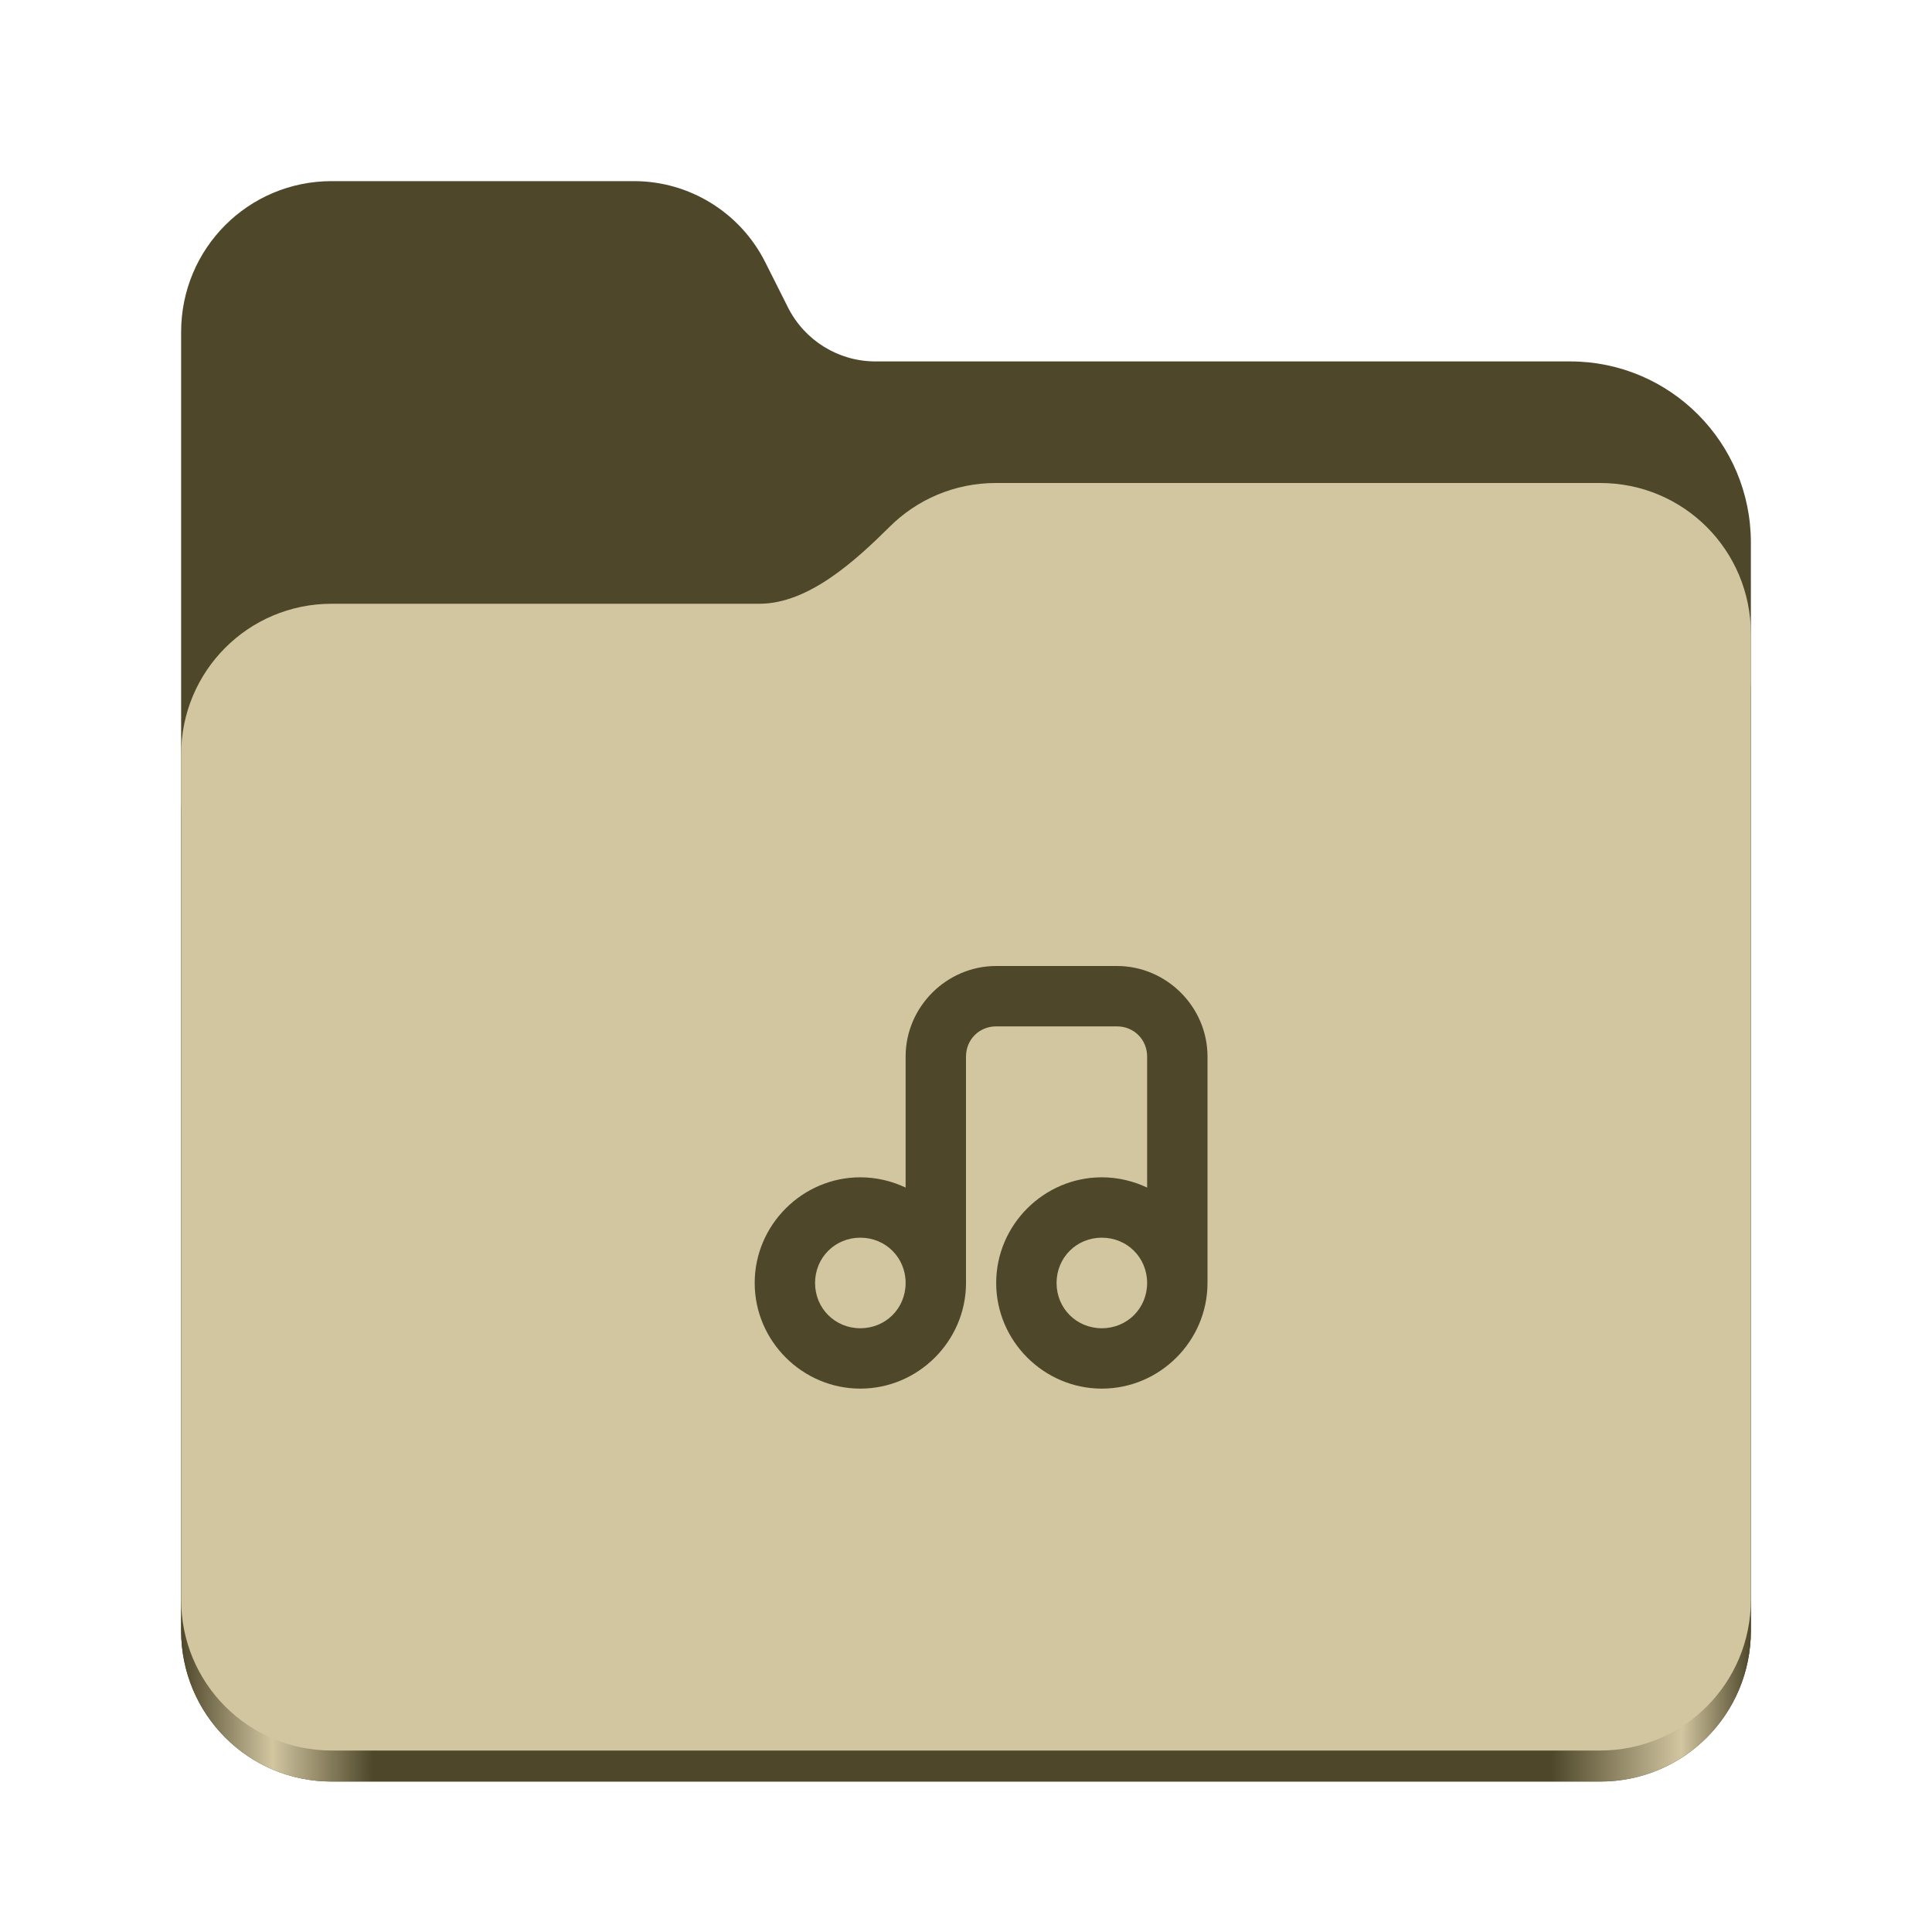
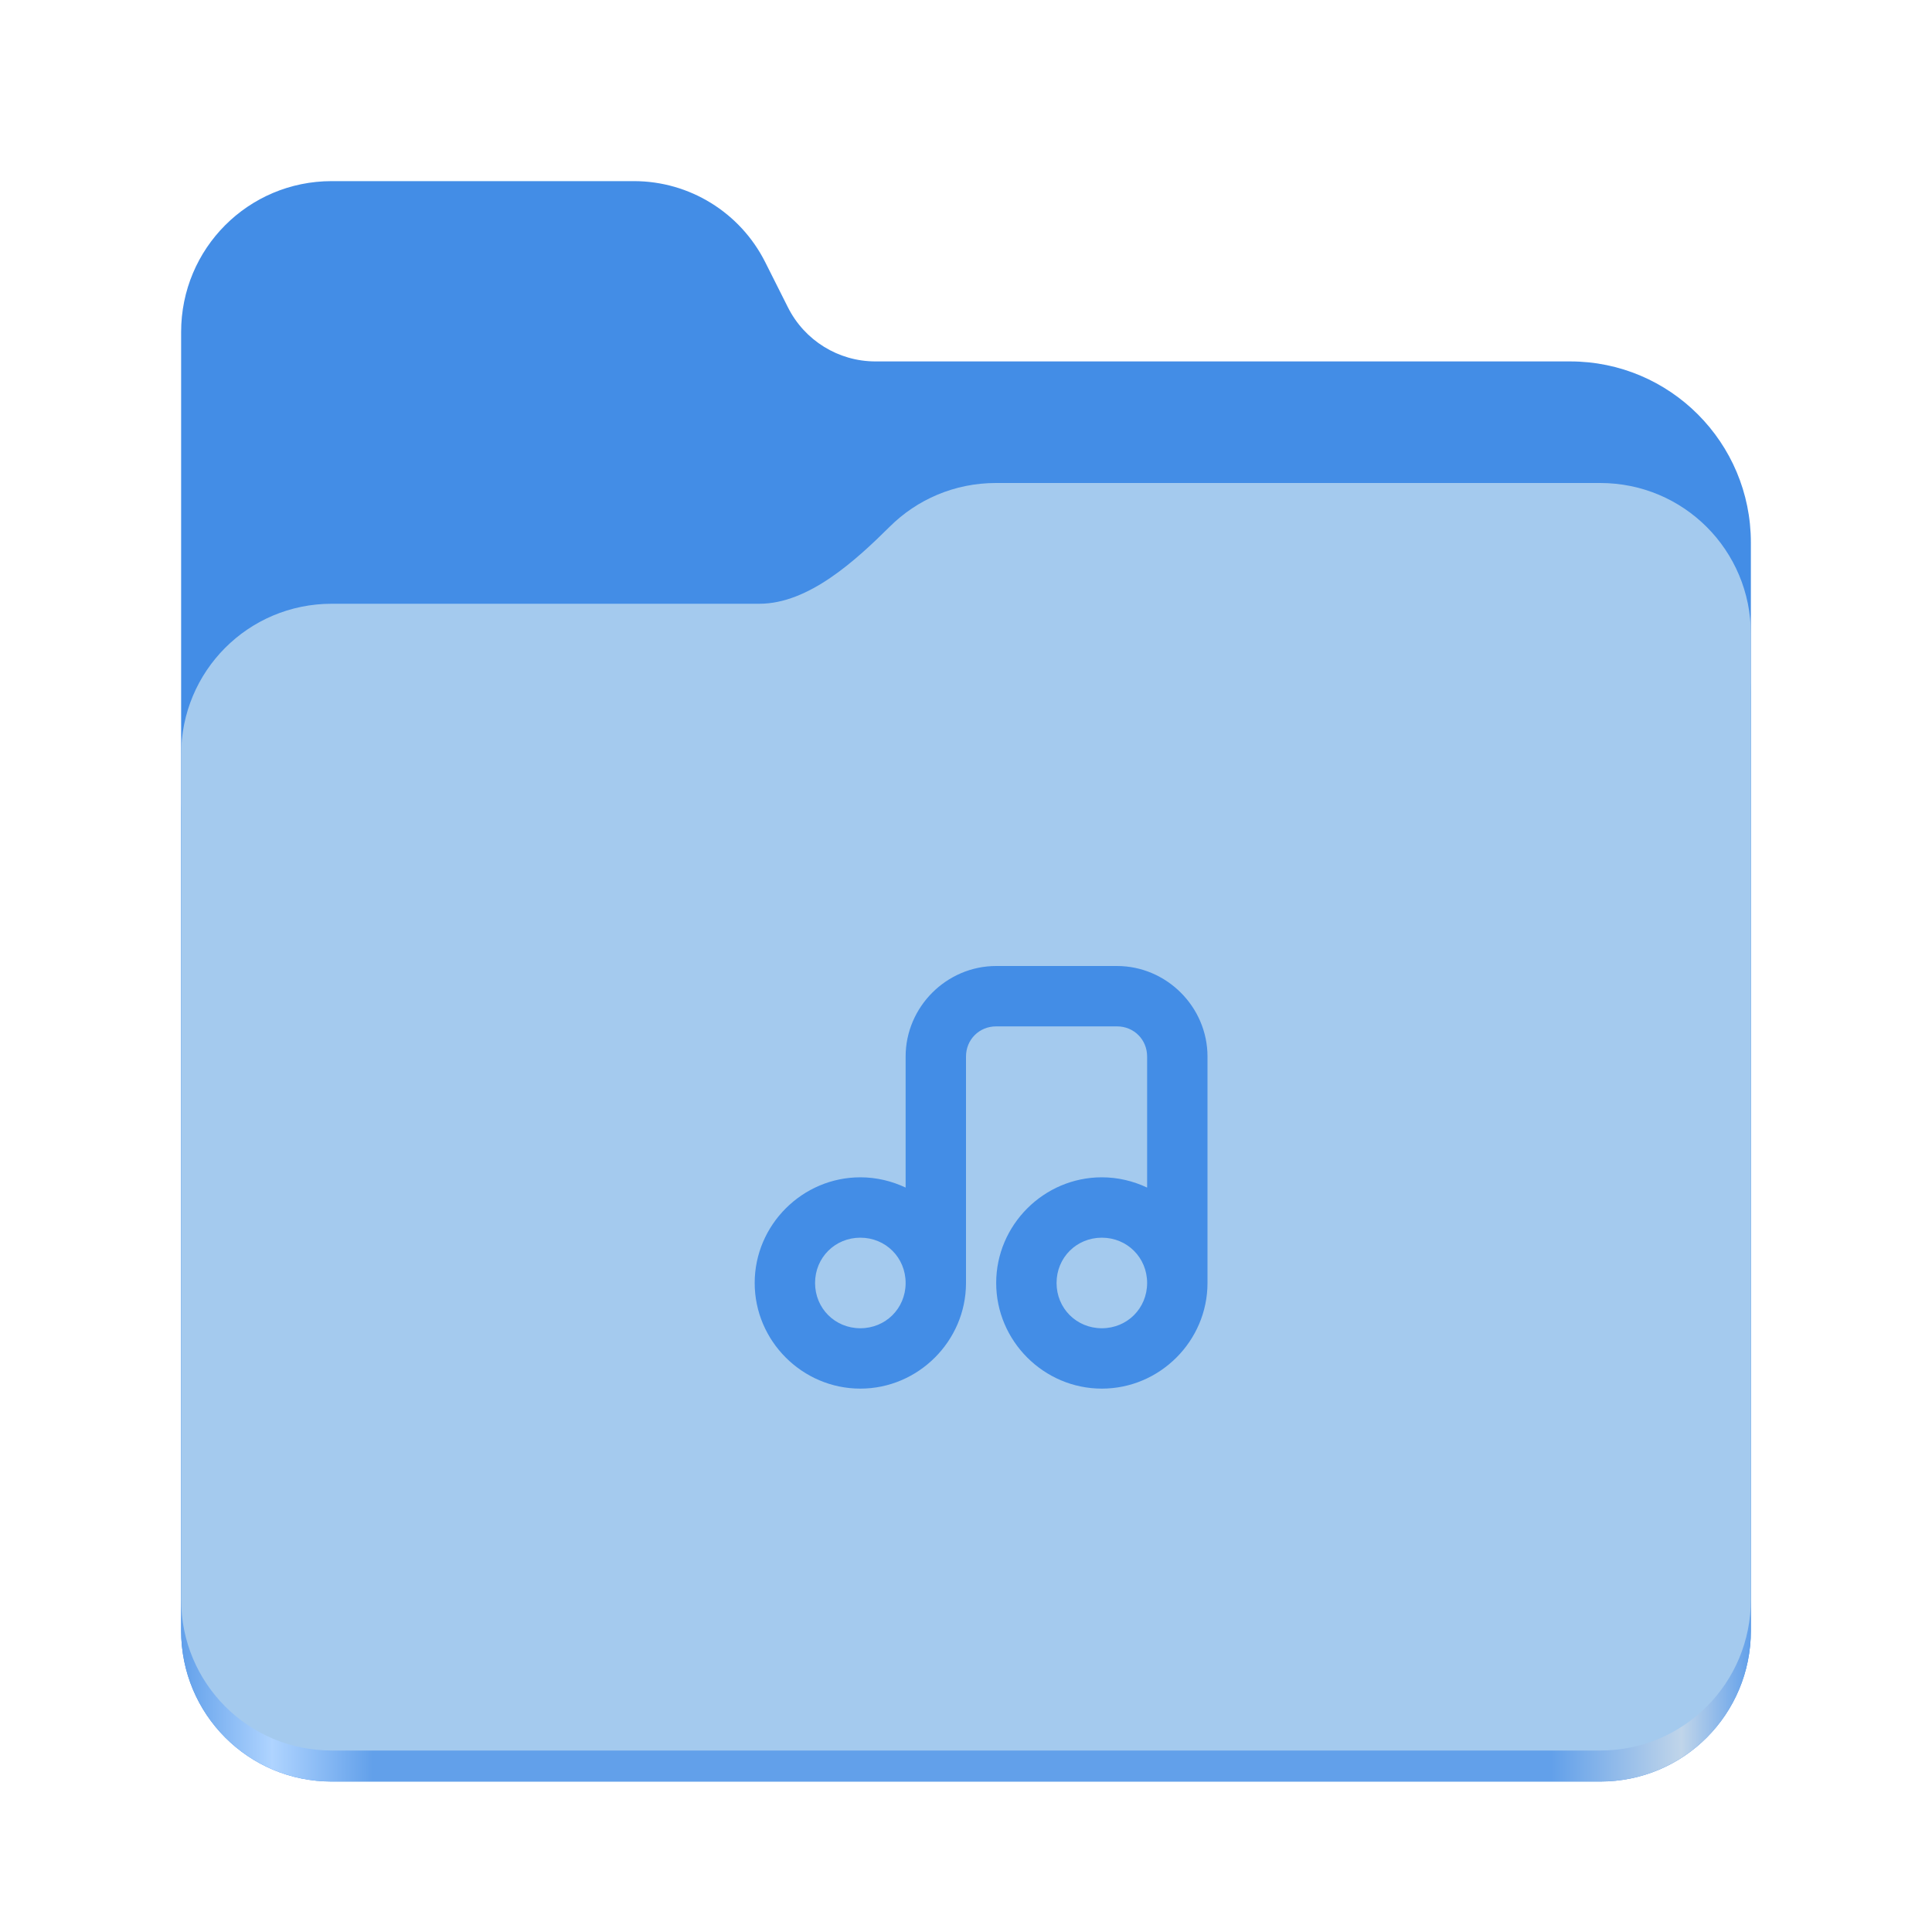
<svg xmlns="http://www.w3.org/2000/svg" height="128px" viewBox="0 0 128 128" width="128px">
  <linearGradient id="a" gradientTransform="matrix(0.45451 0 0 0.455522 -1210.292 616.1726)" gradientUnits="userSpaceOnUse" x1="2689.252" x2="2918.07" y1="-1106.803" y2="-1106.803">
-     <stop offset="0" stop-color="#4e472a" />
-     <stop offset="0.058" stop-color="#d2c6a1" />
-     <stop offset="0.122" stop-color="#4e472a" />
-     <stop offset="0.873" stop-color="#4e472a" />
-     <stop offset="0.956" stop-color="#d2c6a1" />
-     <stop offset="1" stop-color="#4e472a" />
+     <stop offset="0" stop-color="#62a0ea" />
+     <stop offset="0.058" stop-color="#afd4ff" />
+     <stop offset="0.122" stop-color="#62a0ea" />
+     <stop offset="0.873" stop-color="#62a0ea" />
+     <stop offset="0.956" stop-color="#c0d5ea" />
+     <stop offset="1" stop-color="#62a0ea" />
  </linearGradient>
-   <path d="m 21.977 12 c -5.527 0 -9.977 4.461 -9.977 10 v 86.031 c 0 5.543 4.449 10 9.977 10 h 84.043 c 5.531 0 9.98 -4.457 9.98 -10 v -72.086 c 0 -6.629 -5.359 -12 -11.973 -12 h -46.027 c -2.453 0 -4.695 -1.387 -5.797 -3.582 l -1.504 -2.992 c -1.656 -3.293 -5.02 -5.371 -8.699 -5.371 z m 0 0" fill="#4e472a" />
+   <path d="m 21.977 12 c -5.527 0 -9.977 4.461 -9.977 10 v 86.031 c 0 5.543 4.449 10 9.977 10 h 84.043 c 5.531 0 9.98 -4.457 9.98 -10 v -72.086 c 0 -6.629 -5.359 -12 -11.973 -12 h -46.027 c -2.453 0 -4.695 -1.387 -5.797 -3.582 l -1.504 -2.992 c -1.656 -3.293 -5.02 -5.371 -8.699 -5.371 z m 0 0" fill="#438de6" />
  <path d="m 65.977 36 c -2.746 0 -5.227 1.102 -7.027 2.891 c -2.273 2.254 -5.383 5.109 -8.633 5.109 h -28.34 c -5.527 0 -9.977 4.461 -9.977 10 v 54.031 c 0 5.543 4.449 10 9.977 10 h 84.043 c 5.531 0 9.98 -4.457 9.98 -10 v -62.031 c 0 -5.539 -4.449 -10 -9.98 -10 z m 0 0" fill="url(#a)" />
-   <path d="m 65.977 32 c -2.746 0 -5.227 1.102 -7.027 2.891 c -2.273 2.254 -5.383 5.109 -8.633 5.109 h -28.34 c -5.527 0 -9.977 4.461 -9.977 10 v 55.977 c 0 5.539 4.449 10 9.977 10 h 84.043 c 5.531 0 9.98 -4.461 9.98 -10 v -63.977 c 0 -5.539 -4.449 -10 -9.98 -10 z m 0 0" fill="#d2c6a1" />
-   <path d="m 66 64 c -3.289 0 -6 2.711 -6 6 v 8.68 c -0.914 -0.43 -1.93 -0.68 -3 -0.68 c -3.844 0 -7 3.156 -7 7 s 3.156 7 7 7 c 3.828 0 6.984 -3.141 7 -6.969 c 0 -0.008 0 -0.023 0 -0.031 v -15 c 0 -1.125 0.875 -2 2 -2 h 8 c 1.125 0 2 0.875 2 2 v 8.68 c -0.914 -0.43 -1.93 -0.68 -3 -0.68 c -3.844 0 -7 3.156 -7 7 s 3.156 7 7 7 s 7 -3.156 7 -7 v -15 c 0 -3.289 -2.711 -6 -6 -6 z m -9 18 c 1.68 0 3 1.32 3 3 v 0.031 c -0.016 1.664 -1.328 2.969 -3 2.969 c -1.68 0 -3 -1.32 -3 -3 s 1.32 -3 3 -3 z m 16 0 c 1.68 0 3 1.32 3 3 s -1.32 3 -3 3 s -3 -1.32 -3 -3 s 1.32 -3 3 -3 z m 0 0" fill="#4e472a" />
+   <path d="m 65.977 32 c -2.746 0 -5.227 1.102 -7.027 2.891 c -2.273 2.254 -5.383 5.109 -8.633 5.109 h -28.34 c -5.527 0 -9.977 4.461 -9.977 10 v 55.977 c 0 5.539 4.449 10 9.977 10 h 84.043 c 5.531 0 9.98 -4.461 9.98 -10 v -63.977 c 0 -5.539 -4.449 -10 -9.98 -10 z m 0 0" fill="#a4caee" />
+   <path d="m 66 64 c -3.289 0 -6 2.711 -6 6 v 8.68 c -0.914 -0.43 -1.93 -0.68 -3 -0.68 c -3.844 0 -7 3.156 -7 7 s 3.156 7 7 7 c 3.828 0 6.984 -3.141 7 -6.969 c 0 -0.008 0 -0.023 0 -0.031 v -15 c 0 -1.125 0.875 -2 2 -2 h 8 c 1.125 0 2 0.875 2 2 v 8.68 c -0.914 -0.43 -1.93 -0.68 -3 -0.68 c -3.844 0 -7 3.156 -7 7 s 3.156 7 7 7 s 7 -3.156 7 -7 v -15 c 0 -3.289 -2.711 -6 -6 -6 z m -9 18 c 1.68 0 3 1.32 3 3 v 0.031 c -0.016 1.664 -1.328 2.969 -3 2.969 c -1.68 0 -3 -1.32 -3 -3 s 1.32 -3 3 -3 z m 16 0 c 1.68 0 3 1.32 3 3 s -1.32 3 -3 3 s -3 -1.32 -3 -3 s 1.32 -3 3 -3 z m 0 0" fill="#438de6" />
</svg>
